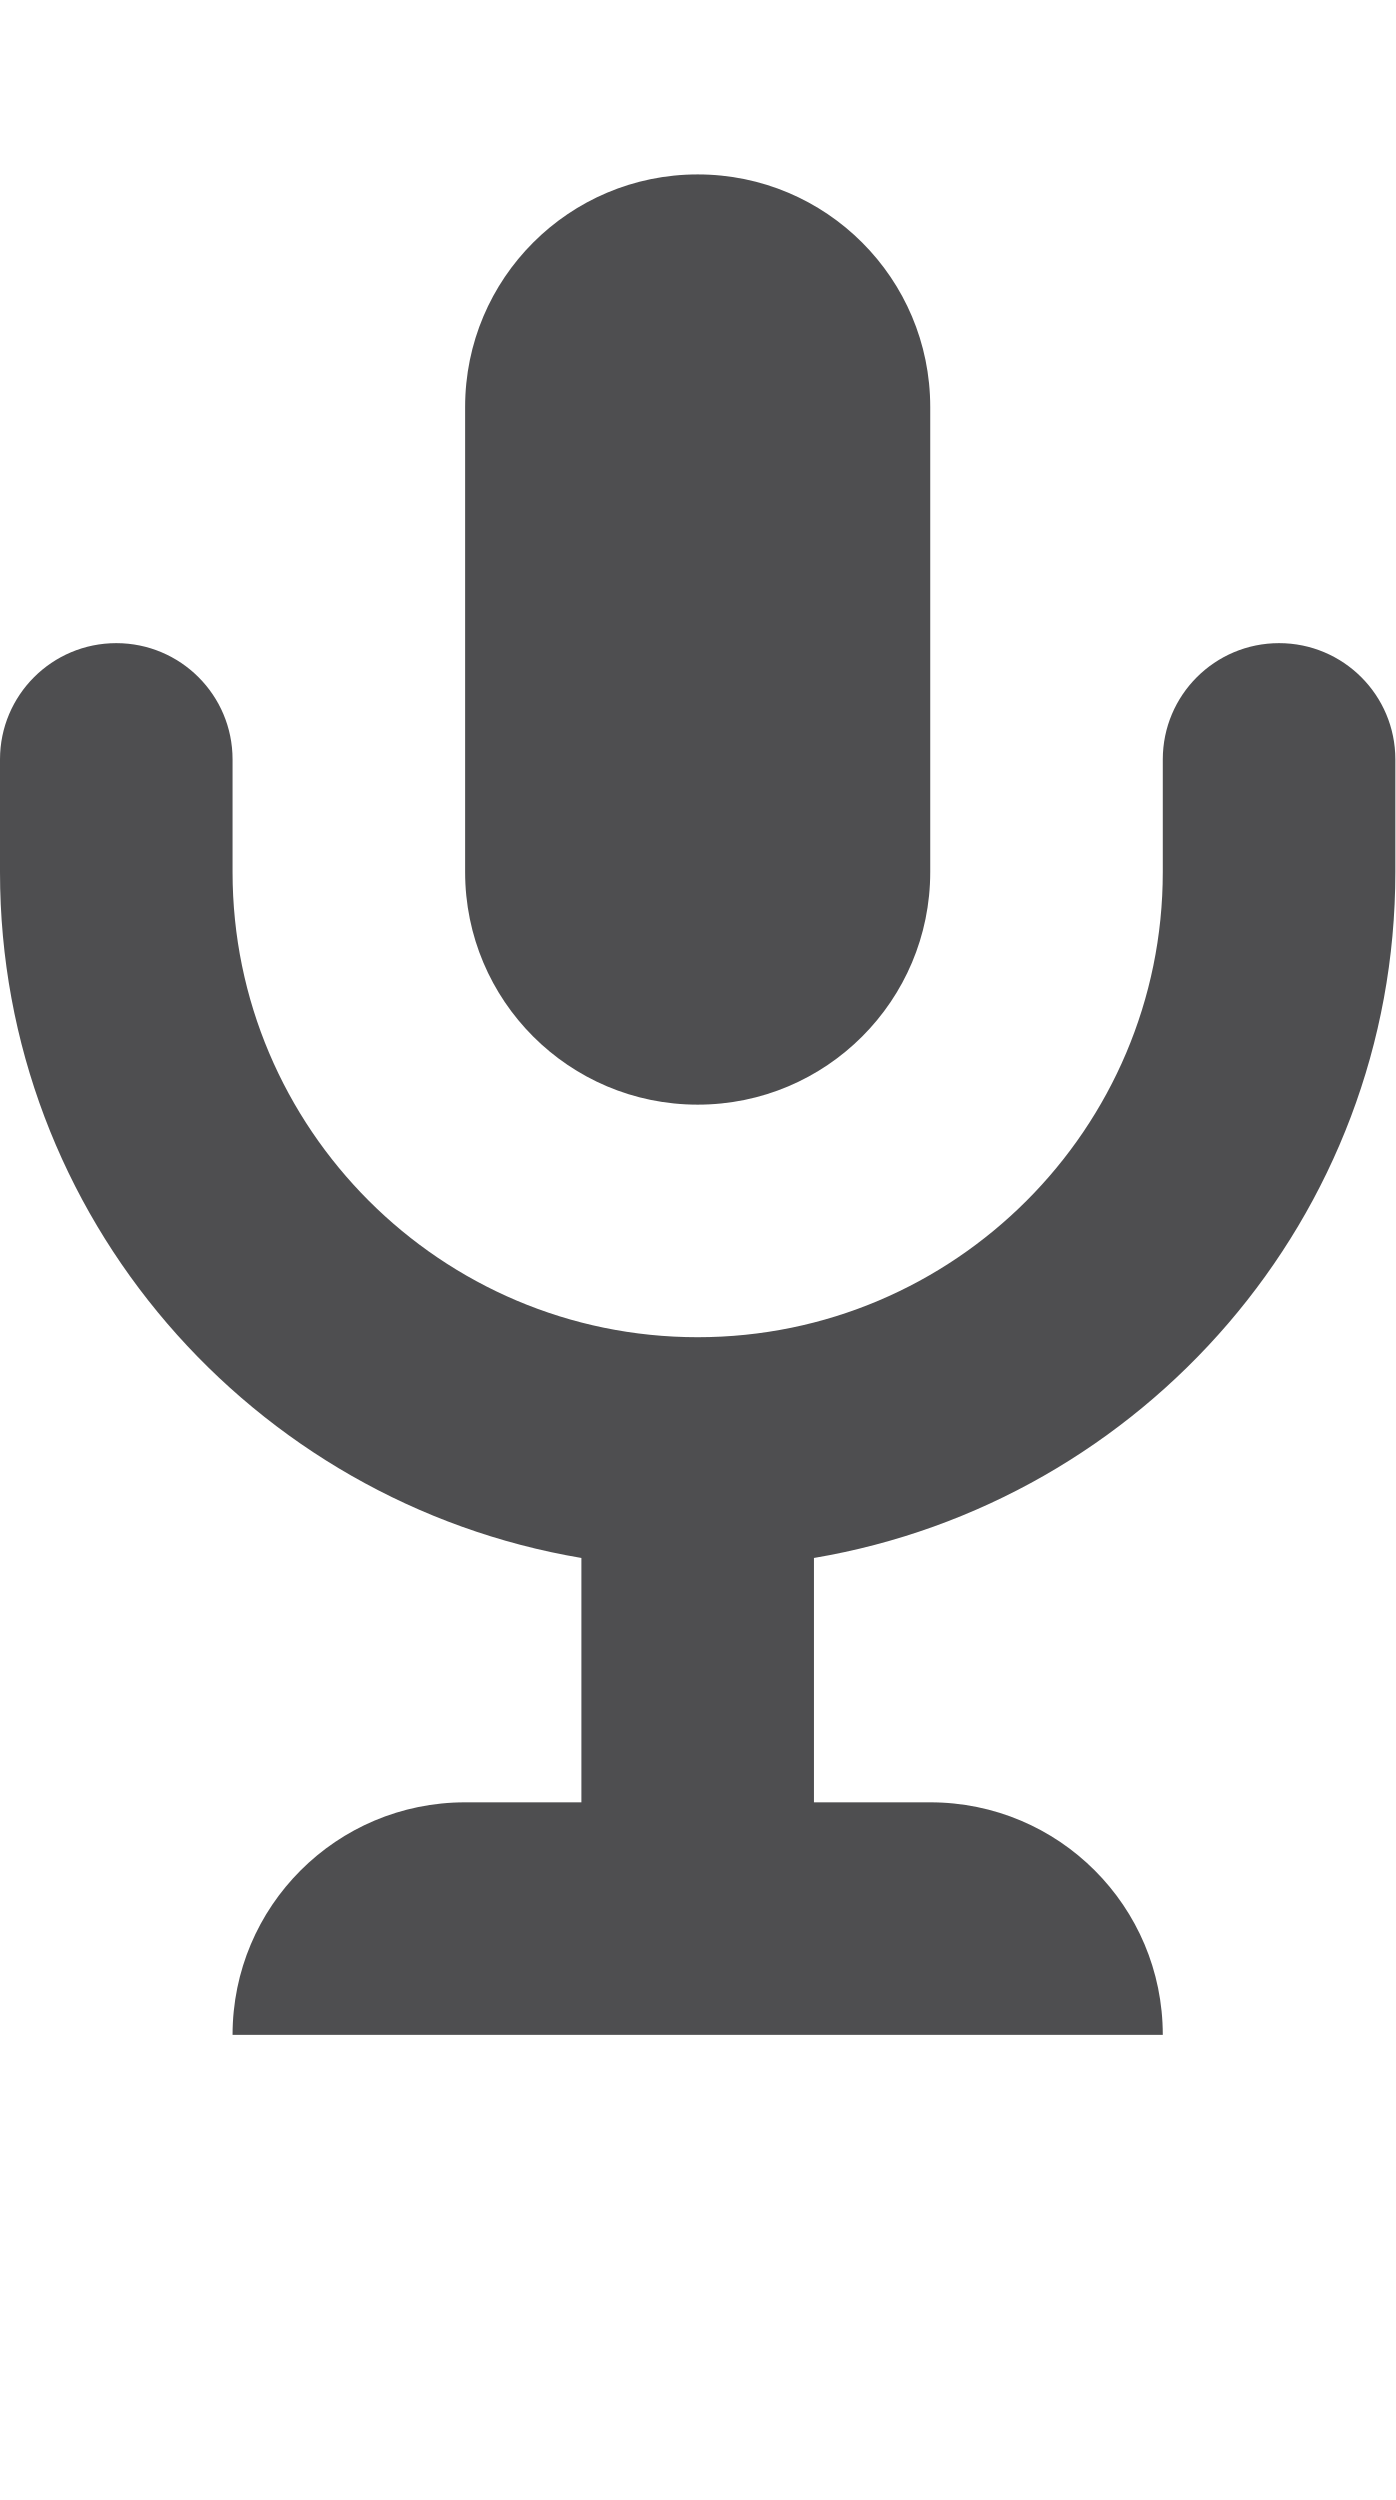
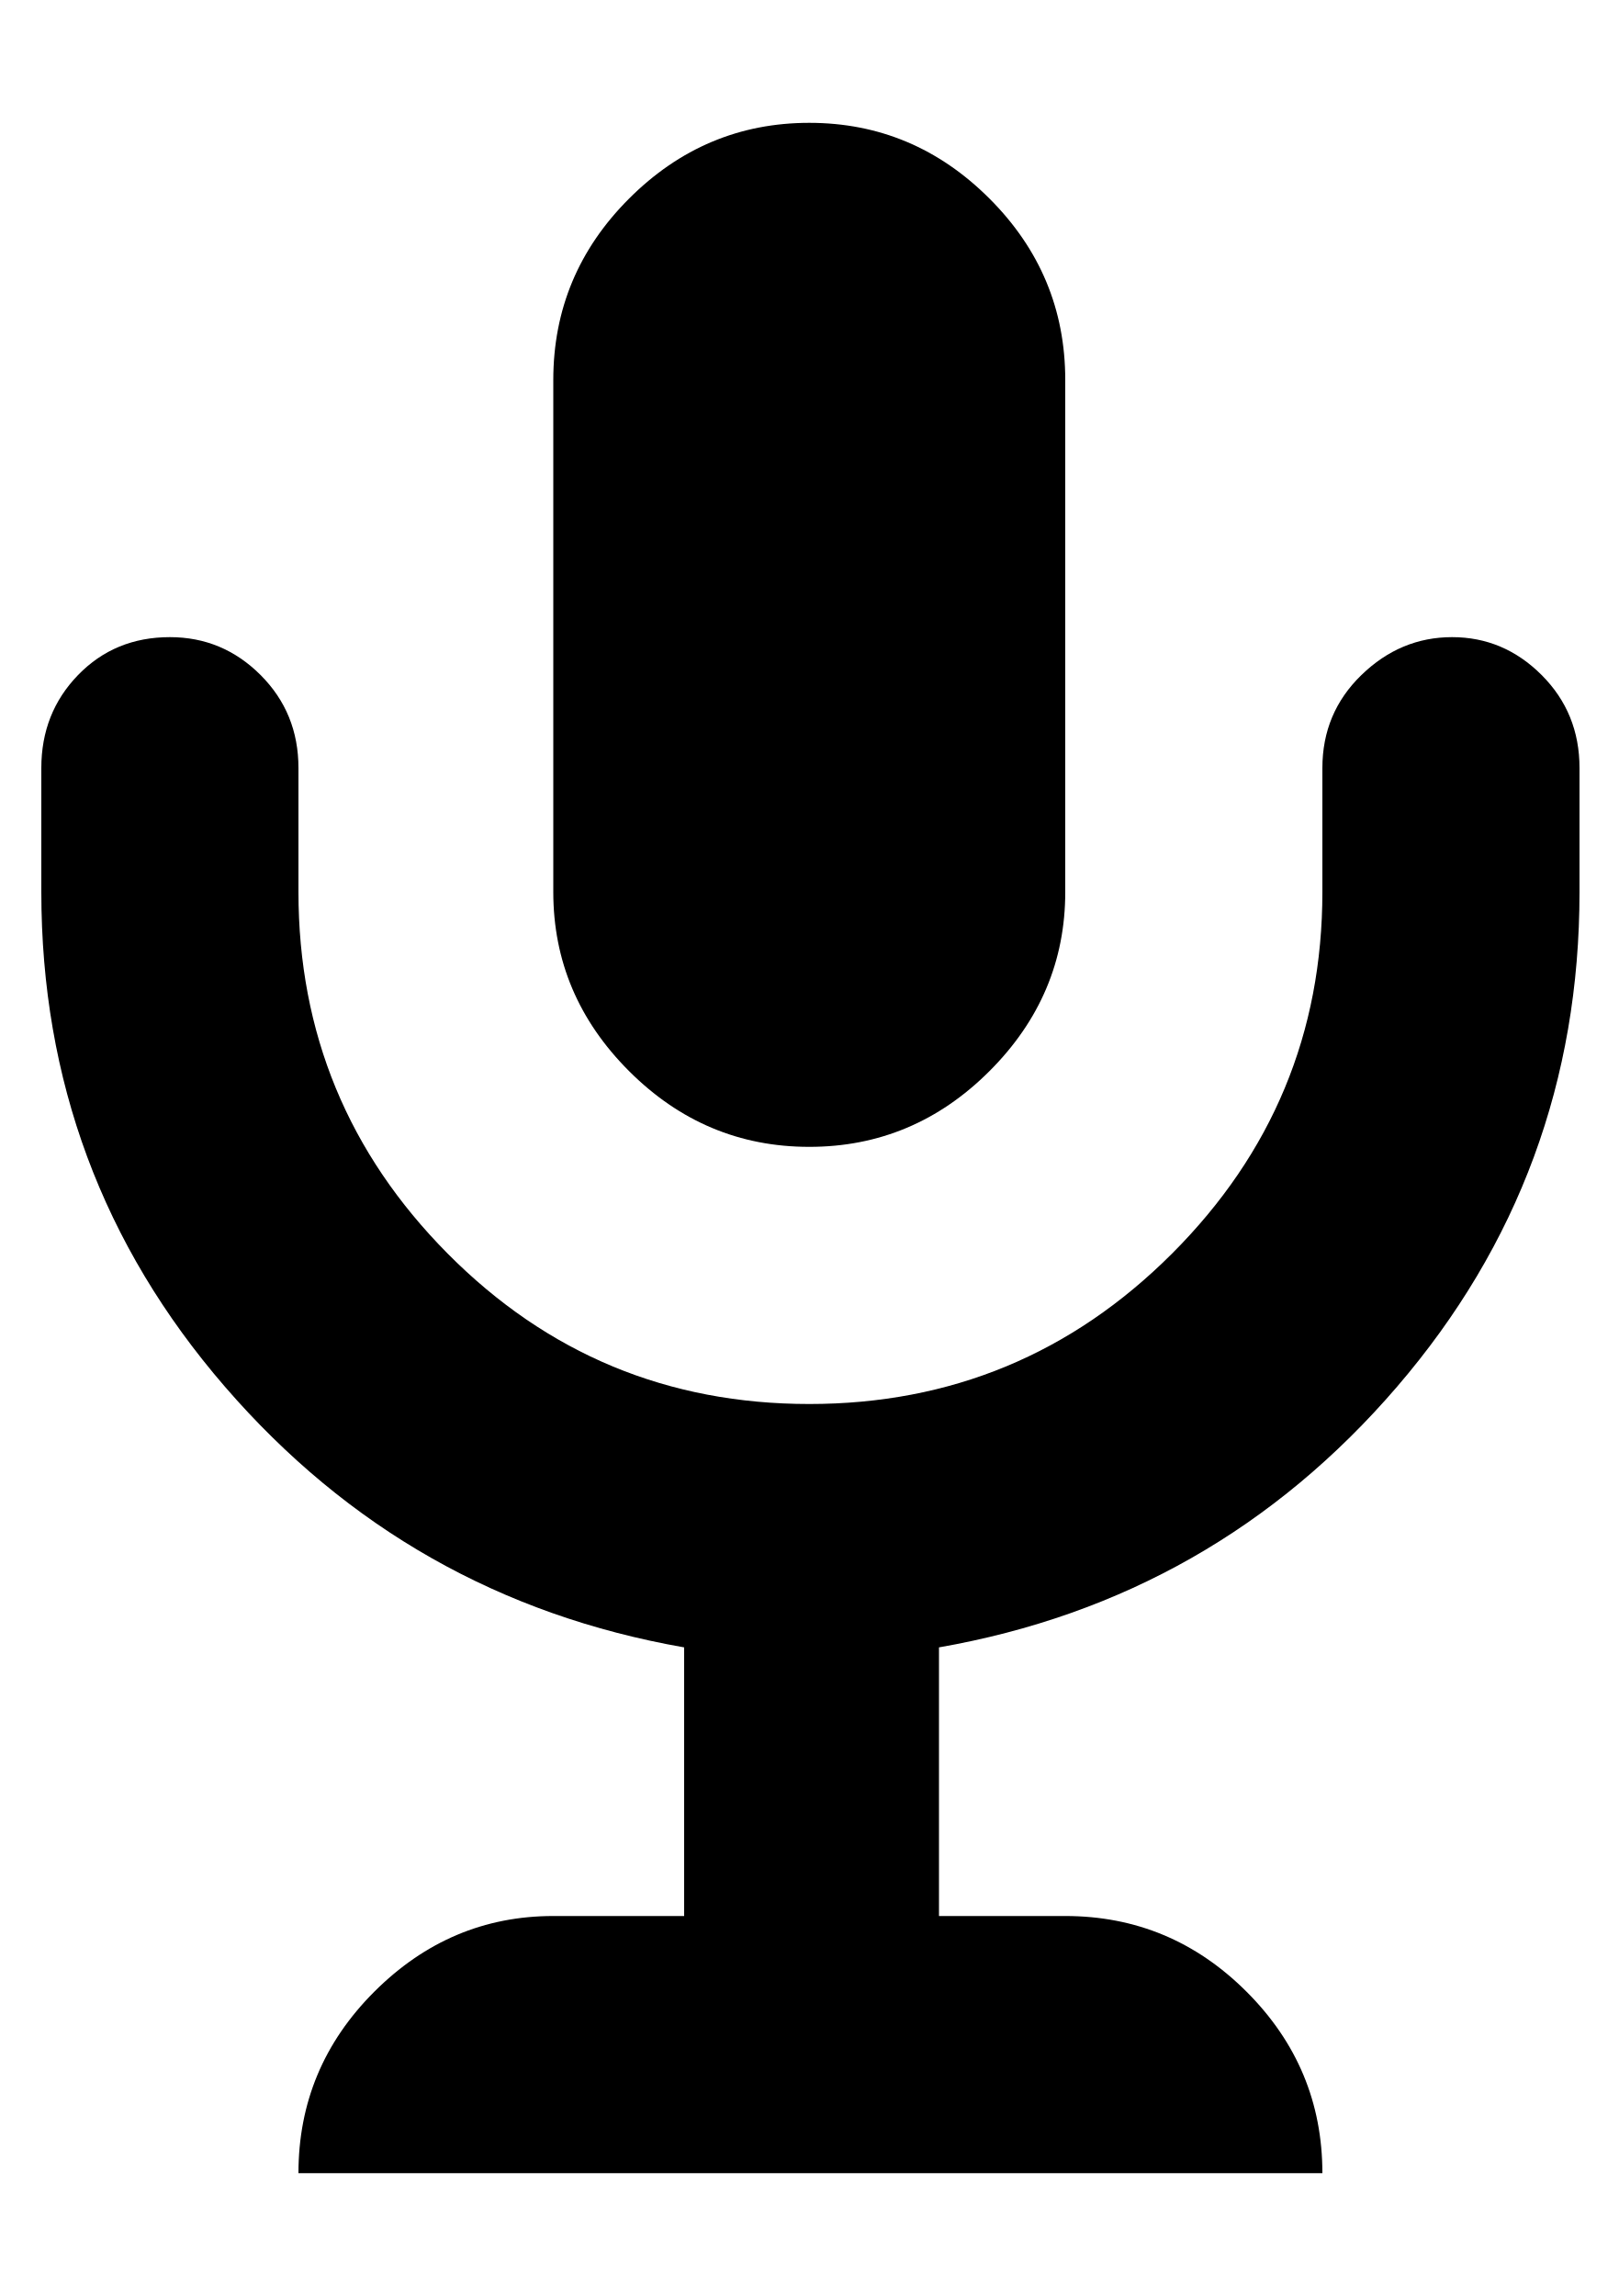
- <svg xmlns="http://www.w3.org/2000/svg" version="1.1" id="Layer_1" x="0px" y="0px" width="24px" height="43px" viewBox="0 0 24 43" style="enable-background:new 0 0 24 43;" xml:space="preserve">
-   <g id="mic_x5F_6x8_1_">
-     <g>
-       <path style="fill:#4E4E50;" d="M12,19c2.211,0,4-1.791,4-4V7c0-2.209-1.789-4-4-4S8,4.791,8,7v8C8,17.209,9.789,19,12,19z" />
-     </g>
-     <path style="fill:#4E4E50;" d="M16,31h-2v-4.203C19.664,25.84,24,20.932,24,15v-1.938c0-1.105-0.895-2-2-2s-2,0.895-2,2V15   c0,4.412-3.586,8-8,8s-8-3.588-8-8v-1.938c0-1.105-0.895-2-2-2s-2,0.895-2,2V15c0,5.932,4.336,10.84,10,11.797V31H8   c-2.211,0-4,1.789-4,4h16C20,32.789,18.211,31,16,31z" />
-   </g>
+ <svg xmlns="http://www.w3.org/2000/svg" height="1000" width="705">
+   <path d="M352.5 499.5q-45.5 0 -78.5 -33t-33 -78l0 -223q0 -46 33 -79t78.5 -33 78.5 33 33 79l0 223q0 45 -33 78t-78.5 33zm111.5 335q46 0 79 33t33 79l-446 0q0 -46 33 -79t78 -33l57 0l0 -117q-120 -21 -200 -113.5t-80 -215.5l0 -54q0 -24 16 -40.5t40 -16.5q23 0 39.5 16.5t16.5 40.5l0 54q0 92 65 157.5t157.5 65.5 158 -65.5 65.5 -157.5l0 -54q0 -24 17 -40.5t39.5 -16.5 39 16.5 16.5 40.5l0 54q0 123 -79.5 215.5t-199.5 113.5l0 117l55 0z" />
</svg>
